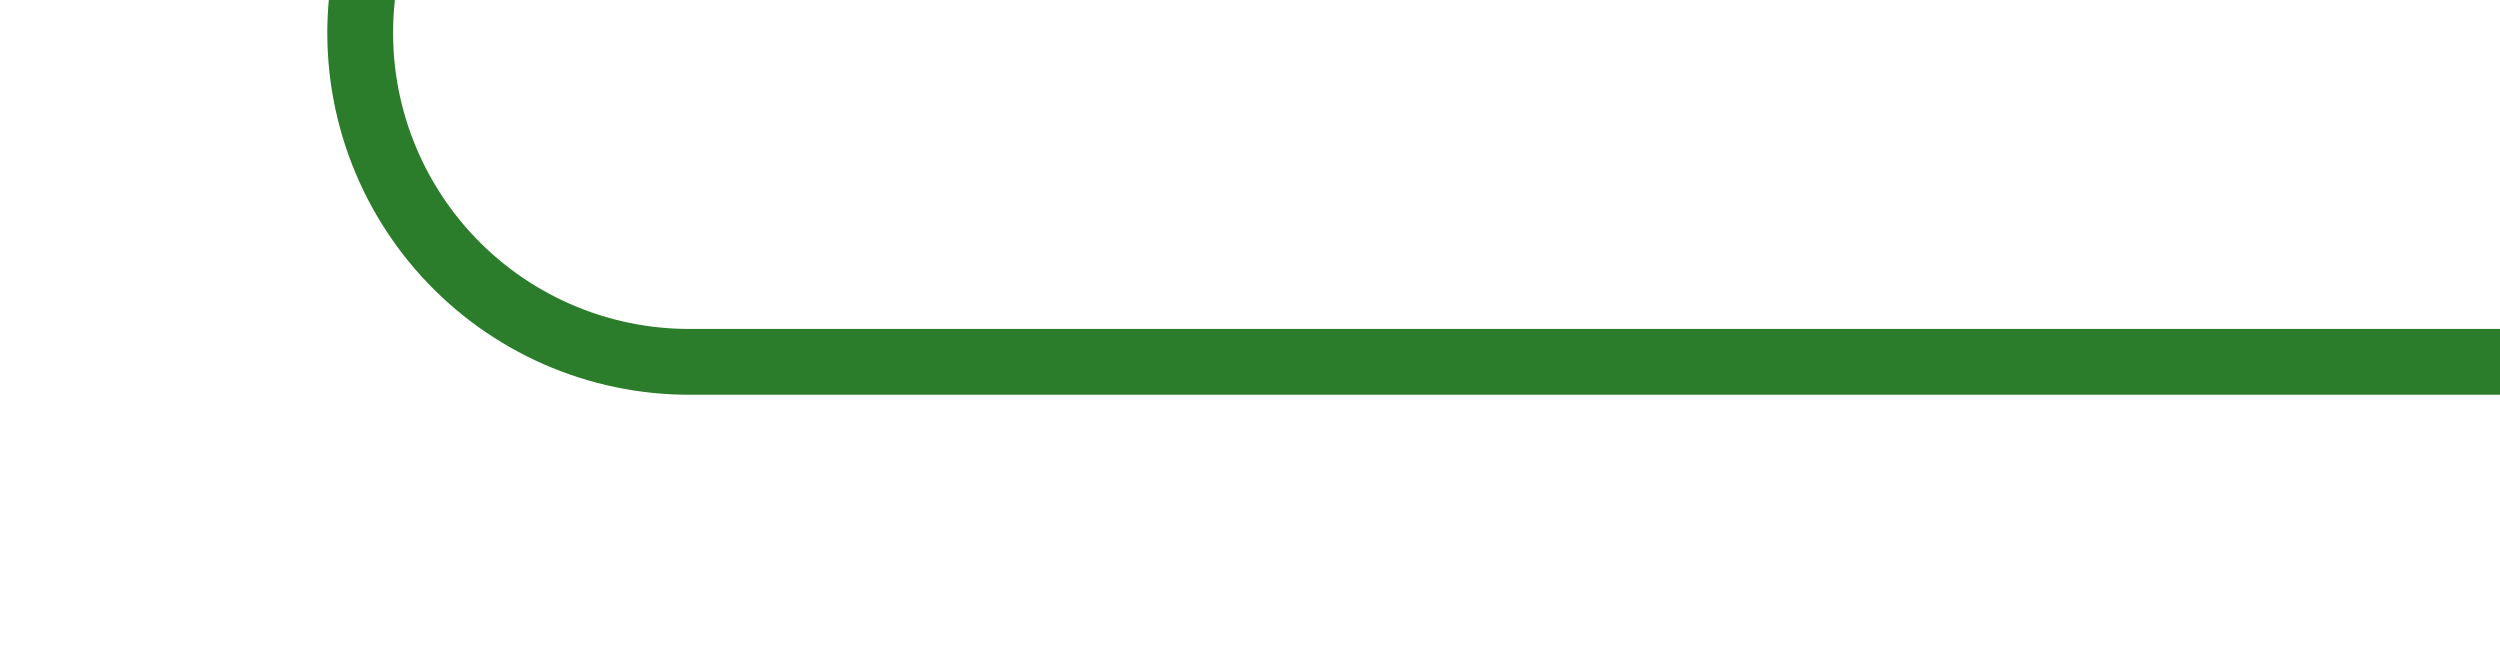
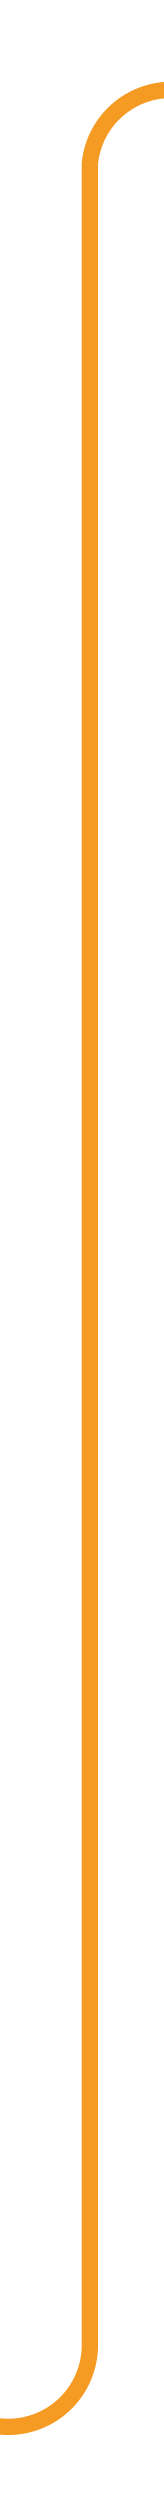
- <svg xmlns="http://www.w3.org/2000/svg" version="1.1" width="38px" height="10px" preserveAspectRatio="xMinYMid meet" viewBox="1211 242  38 8">
-   <path d="M 1152 140.5  L 1211 140.5  A 5 5 0 0 1 1216.5 145.5 L 1216.5 241  A 5 5 0 0 0 1221.5 246.5 L 1249 246.5  " stroke-width="1" stroke="#2b7d2b" fill="none" />
+ <svg xmlns="http://www.w3.org/2000/svg" version="1.1" width="10px" height="153px" preserveAspectRatio="xMidYMin meet" viewBox="1702 269  8 153">
+   <path d="M 1665.5 420.5  A 3 3 0 0 1 1668.5 417.5 L 1701 417.5  A 5 5 0 0 0 1706.5 412.5 L 1706.5 279  A 5 5 0 0 1 1711.5 274.5 L 1762 274.5  " stroke-width="1" stroke="#f59a23" fill="none" />
</svg>
